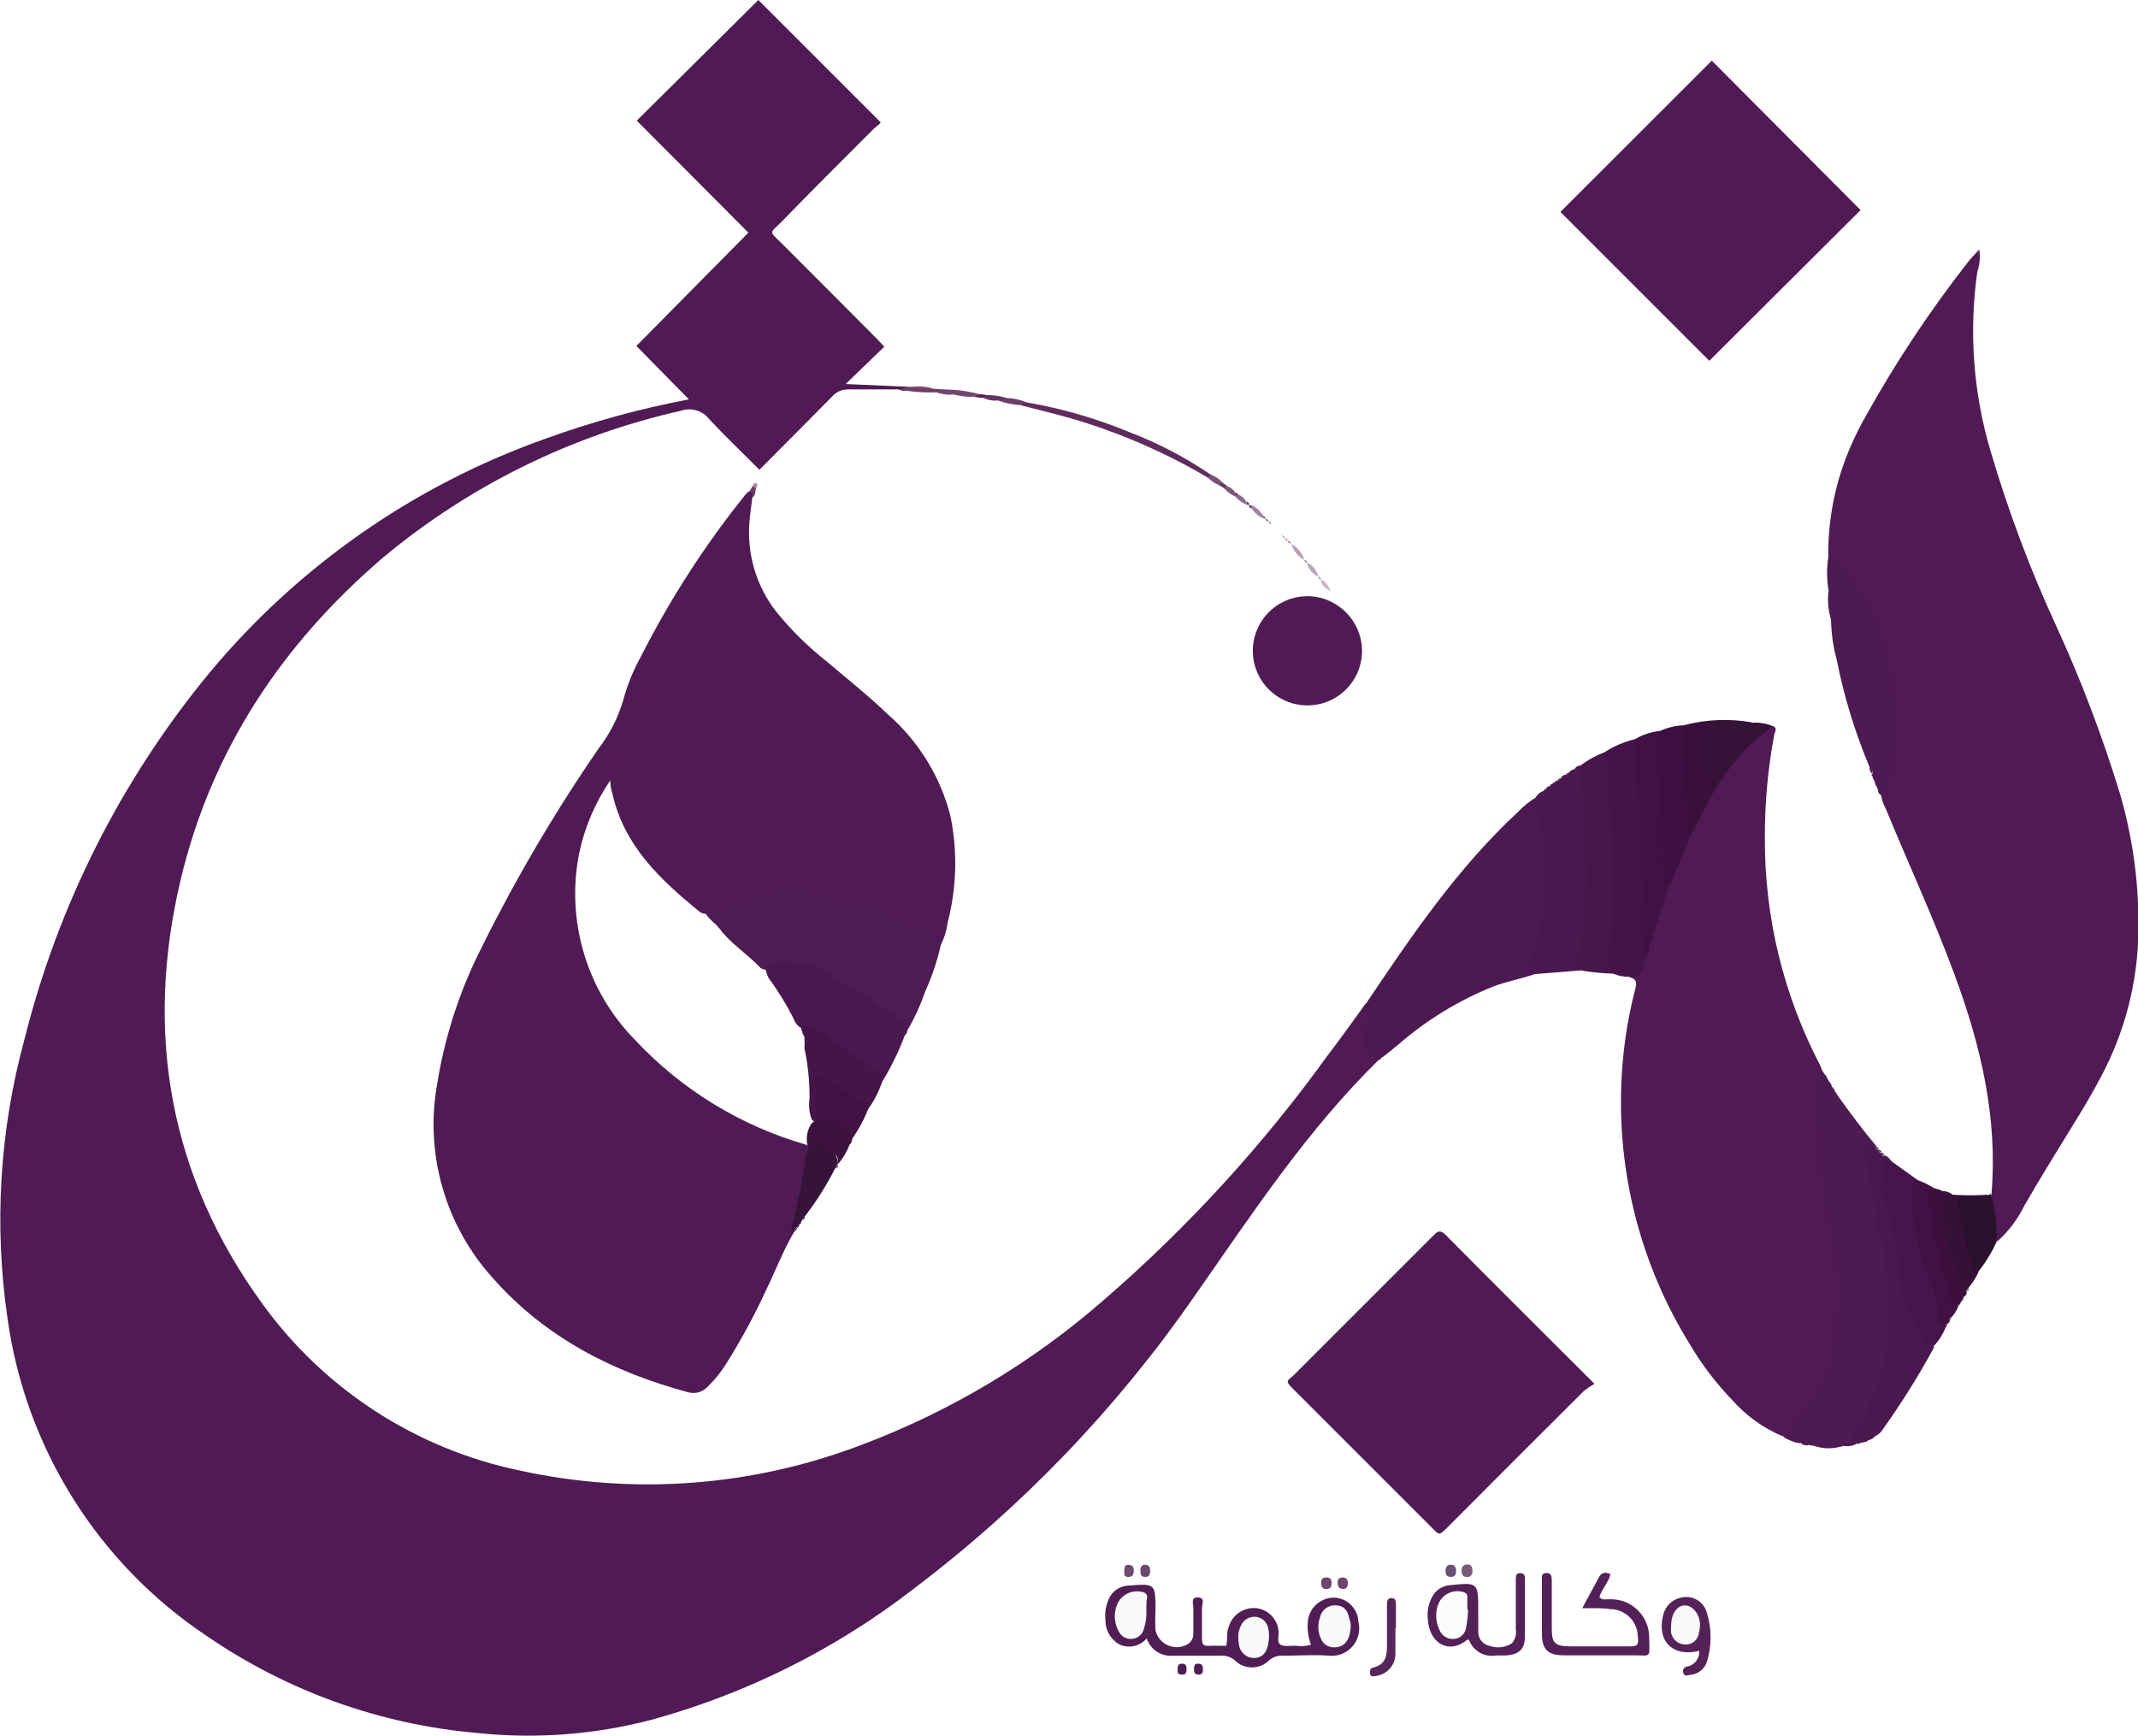
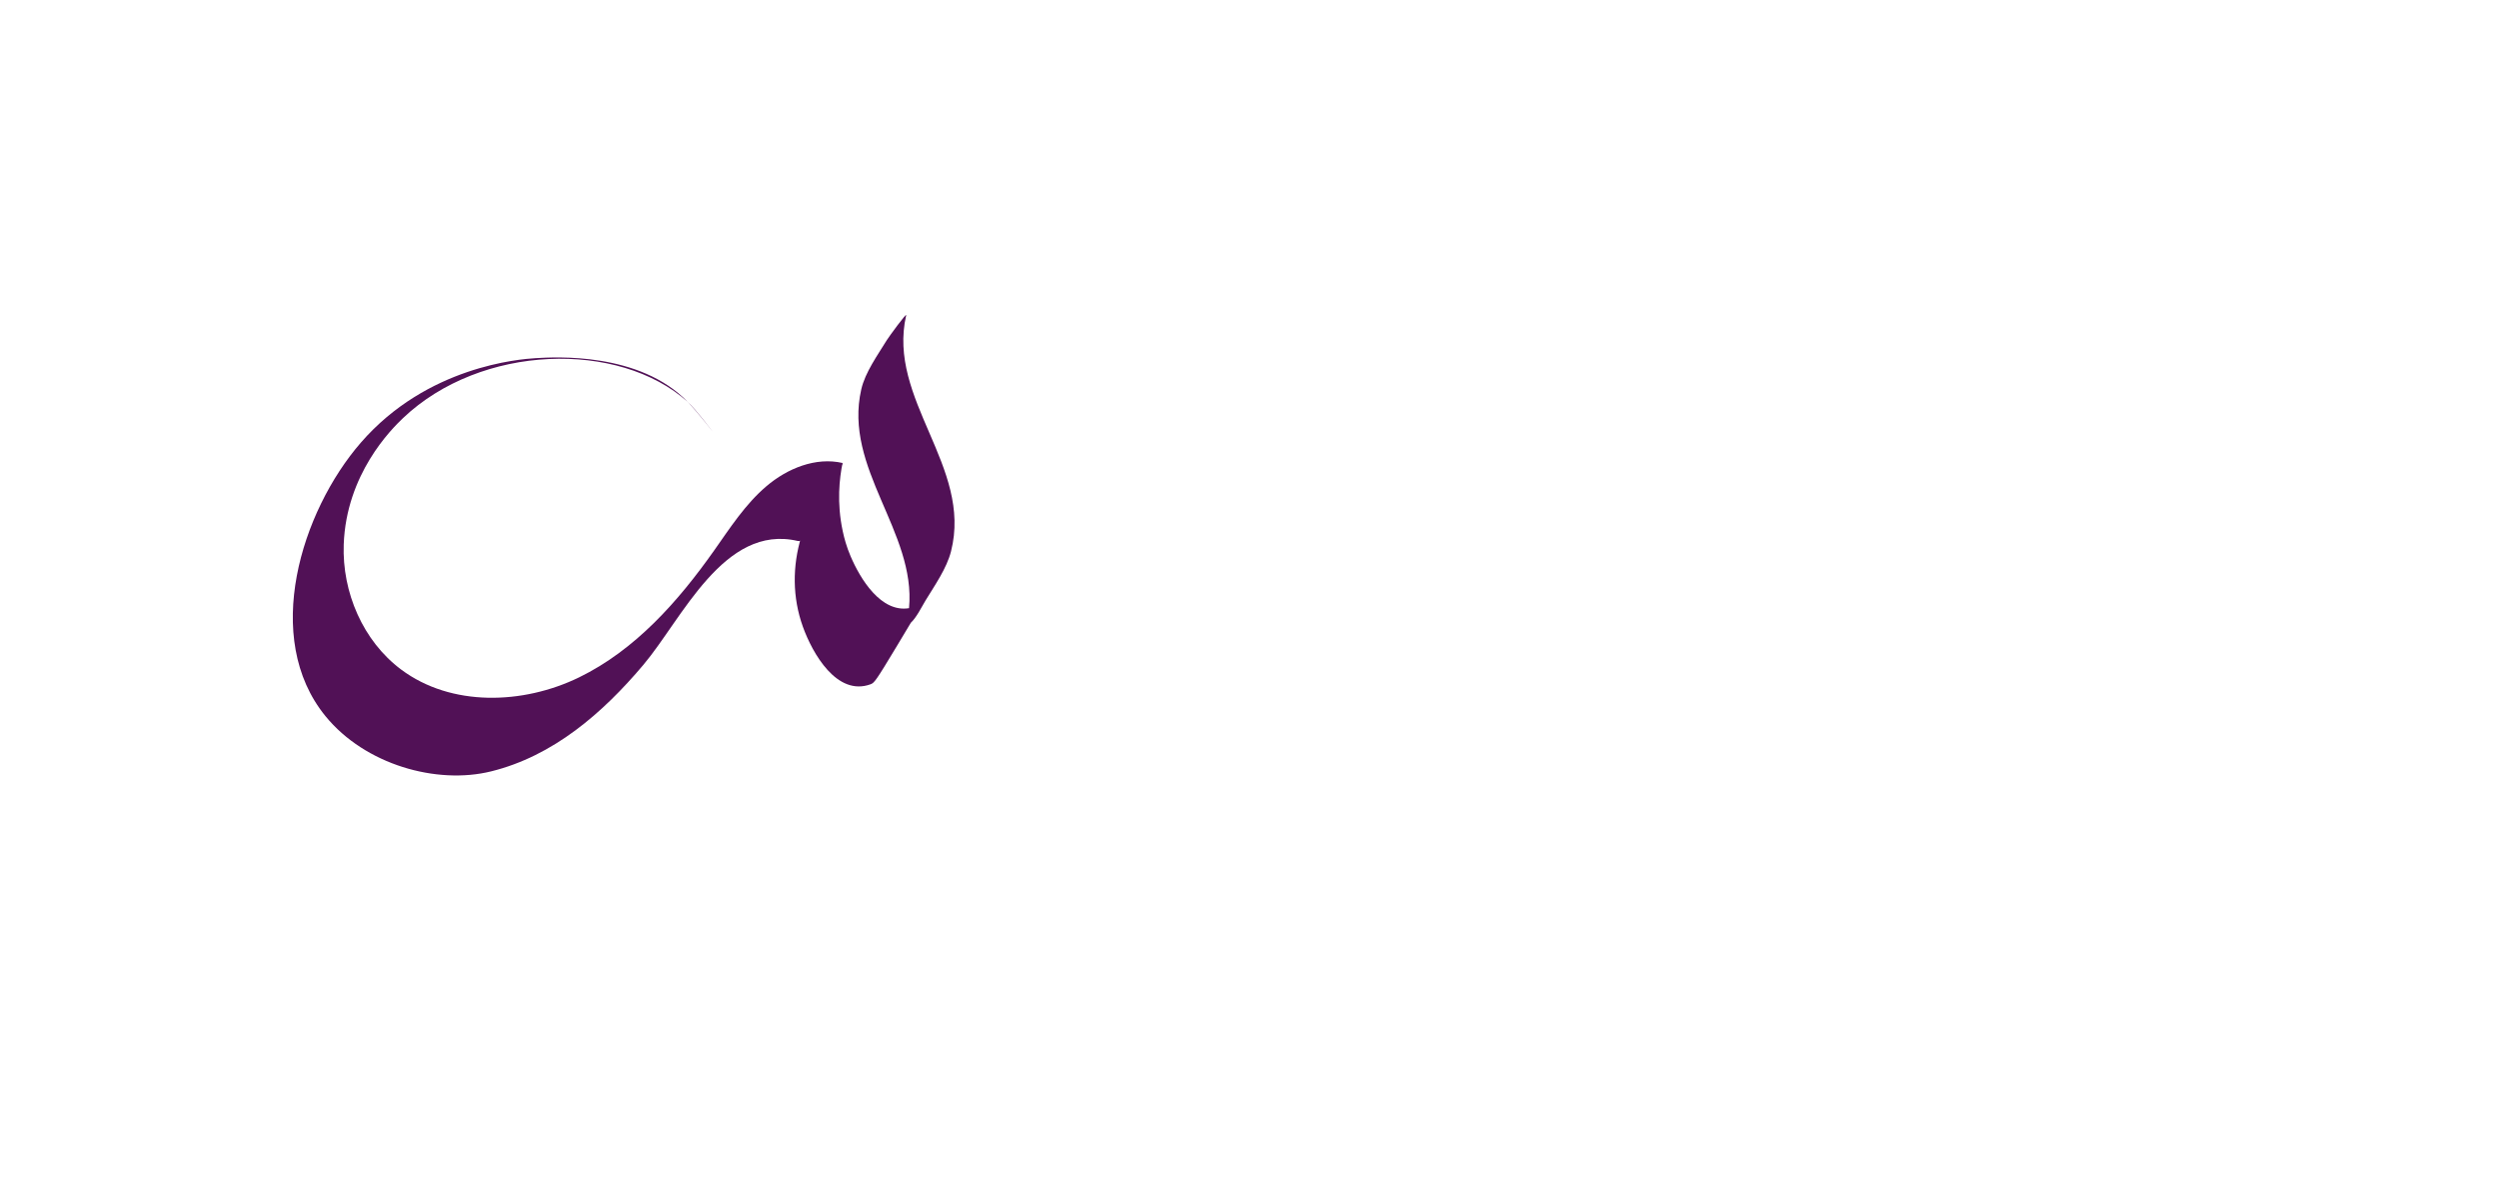
- <svg xmlns="http://www.w3.org/2000/svg" viewBox="0 0 162.84 132.17">
-   <defs>
-     <style>.cls-1{fill:#501b54;}.cls-2{fill:#4c1a51;}.cls-3{fill:#4d1a51;}.cls-4{fill:#4e1b53;}.cls-5{fill:#4d1a52;}.cls-6{fill:#49184e;}.cls-7{fill:#4a184e;}.cls-8{fill:#441448;}.cls-9{fill:#47164b;}.cls-10{fill:#511d55;}.cls-11{fill:#46154b;}.cls-12{fill:#411144;}.cls-13{fill:#3e0f41;}.cls-14{fill:#451448;}.cls-15{fill:#532057;}.cls-16{fill:#39103c;}.cls-17{fill:#2c112e;}.cls-18{fill:#351237;}.cls-19{fill:#401143;}.cls-20{fill:#361339;}.cls-21{fill:#351138;}.cls-22{fill:#552258;}.cls-23{fill:#3c0f3f;}.cls-24{fill:#5f2c5d;}.cls-25{fill:#3b123d;}.cls-26{fill:#562559;}.cls-27{fill:#6b4069;}.cls-28{fill:#74496f;}.cls-29{fill:#7b5a7c;}.cls-30{fill:#6c4f75;}.cls-31{fill:#6d456d;}.cls-32{fill:#6e496f;}.cls-33{fill:#6d486f;}.cls-34{fill:#6b3e68;}.cls-35{fill:#623563;}.cls-36{fill:#501c55;}.cls-37{fill:#b6a1b4;}.cls-38{fill:#795276;}.cls-39{fill:#b9a5b8;}.cls-40{fill:#9f829c;}.cls-41{fill:#c6b7c5;}.cls-42{fill:#8a6c8a;}.cls-43{fill:#7b597b;}.cls-44{fill:#84436a;}.cls-45{fill:#734a70;}.cls-46{fill:#693a66;}.cls-47{fill:#5b1c55;}.cls-48{fill:#643462;}.cls-49{fill:#b08ca1;}.cls-50{fill:#652b5d;}.cls-51{fill:#763d67;}.cls-52{fill:#74476e;}.cls-53{fill:#996b88;}.cls-54{fill:#9f7b94;}.cls-55{fill:#b097ab;}.cls-56{fill:#cabcc9;}.cls-57{fill:#c7b4c3;}.cls-58{fill:#b9a2b4;}.cls-59{fill:#b296aa;}.cls-60{fill:#ad8da3;}.cls-61{fill:#a1829b;}.cls-62{fill:#ac93a8;}.cls-63{fill:#f8f7f9;}.cls-64{fill:#f9f8fa;}.cls-65{fill:#fbfbfc;}.cls-66{fill:#f9f9fa;}</style>
-   </defs>
-   <g id="Layer_2" data-name="Layer 2">
-     <g id="Layer_1-2" data-name="Layer 1">
-       <path class="cls-1" d="M68.43,29.66c-1.26,0-2.52,0-3.78,0a1.59,1.59,0,0,0-1.28.55c-1.81,1.85-3.65,3.67-5.53,5.57-1.3-1.31-2.6-2.54-3.81-3.84a1.93,1.93,0,0,0-2.18-.65A53.87,53.87,0,0,0,29.22,42.43C21.53,49,16.13,57.07,13.76,67,11,78.65,12.88,89.54,20,99.33A32.29,32.29,0,0,0,39.56,112a45.58,45.58,0,0,0,26.19-2A60.31,60.31,0,0,0,84.09,99a108.61,108.61,0,0,0,17-18.57c1-1.31,1.95-2.63,2.93-4a1.26,1.26,0,0,1,.38,1.42,2.35,2.35,0,0,0,.69,2.8c-5.5,5.37-9.69,11.75-14.06,18a97.54,97.54,0,0,1-21.5,22.41A57.45,57.45,0,0,1,49.59,131a37,37,0,0,1-13.21,1,43,43,0,0,1-20.6-7.37A34.82,34.82,0,0,1,.58,100.47,52,52,0,0,1,1.87,79.14,70.84,70.84,0,0,1,16,51.19,58.86,58.86,0,0,1,41.53,33.42a70.19,70.19,0,0,1,10.94-3l-4-4.07L57,17.72,48.5,9.19,57.76,0l9.31,9.31c0,.12-.34.32-.58.56-2.35,2.35-4.71,4.7-7,7.06-.86.86-.95.64,0,1.56,2.46,2.45,4.9,4.91,7.35,7.37.14.14.28.3.51.55l-2.94,2.84,4.75.21C69,30,68.67,29.69,68.43,29.66Z" />
-       <path class="cls-1" d="M60.44,93.91c-.81,1.39-1.38,2.89-2.08,4.33a49.17,49.17,0,0,1-3.1,5.71,9.06,9.06,0,0,1-1.39,1.7,1.46,1.46,0,0,1-1.44.4c-5.76-1.55-10.89-4.17-14.89-8.7A17.44,17.44,0,0,1,33.3,82.54a35.33,35.33,0,0,1,3.4-10.41A123.24,123.24,0,0,1,45.6,57a11.14,11.14,0,0,0,1.87-3.68A14.51,14.51,0,0,1,48.82,50a70.45,70.45,0,0,1,8-12.38c.06-.07.15-.13.22-.2.41,0,.35.22.26.48-.07.59-.16,1.17-.21,1.77a9.79,9.79,0,0,0,2,6.88A24.24,24.24,0,0,0,63,50.41c1.55,1.32,3.14,2.57,4.62,4a15.28,15.28,0,0,1,4.77,7.74,17.92,17.92,0,0,1-.21,8.11,5.33,5.33,0,0,1-.51,1.69,2.46,2.46,0,0,0-1.7-1.1A7.47,7.47,0,0,1,67,69.48,3.08,3.08,0,0,0,65.46,69c-1.51-.24-3.07-.29-4.4-1.18A1.1,1.1,0,0,0,60,67.72c-1.62.71-3.41.92-5,1.71-.39.19-.83.07-1.23.17a.76.76,0,0,1-.49-.16c-3-2.45-5.74-5-6.64-9a3.18,3.18,0,0,1-.16-1A15.56,15.56,0,0,0,44.11,65a15.88,15.88,0,0,0,4.25,14.2,28.65,28.65,0,0,0,13.08,8,.44.44,0,0,1,.2.24.82.82,0,0,1,0,.31c0,.22-.07.43-.08.64C61.3,90.29,60.91,92.11,60.44,93.91Z" />
-       <path class="cls-1" d="M139.25,42.45A20.52,20.52,0,0,1,141,33.89a24,24,0,0,1,1.08-2.15A90.28,90.28,0,0,1,149.86,20c.25-.32.53-.62.89-1a3.61,3.61,0,0,1-.15,1.71,32.1,32.1,0,0,0,1,13.61,97.2,97.2,0,0,0,5,13.33,102.72,102.72,0,0,1,4.87,12.82,35.27,35.27,0,0,1,1.4,10.47,24.12,24.12,0,0,1-2.89,11.15c-.53,1-1.05,1.9-1.61,2.82-1.41,2.3-2.84,4.58-4.18,6.91a9,9,0,0,1-2.07,2.74,7.21,7.21,0,0,1-.44-3.62c.49-5.79-.81-11.29-2.8-16.67-1.58-4.29-3.51-8.43-5.24-12.65a3,3,0,0,1-.37-1.08,7.81,7.81,0,0,0,.75-3,22.43,22.43,0,0,0-.95-9A16.74,16.74,0,0,0,139.25,42.45Z" />
-       <path class="cls-1" d="M135.9,109.45a10.69,10.69,0,0,1-4-2.85,22.6,22.6,0,0,1-3.17-4.17,35,35,0,0,1-5.26-19.33,34.17,34.17,0,0,1,1.1-7.86c.16-.62-.12-.7-.51-.84a2,2,0,0,0,1-1.4c0-.08.06-.16.09-.25a2.81,2.81,0,0,0,.16-.49,2.49,2.49,0,0,1,.09-.37c0-.12.08-.24.11-.36s.07-.25.12-.38.11-.34.15-.52c.24-1,.69-1.92,1-2.91l.1-.27.18-.41c.43-1.15.95-2.26,1.43-3.38a25.86,25.86,0,0,1,1.81-3.41,1.77,1.77,0,0,1,.16-.22c0-.08.09-.15.14-.23l.13-.23.2-.36a16.54,16.54,0,0,1,2.58-3.08,2.75,2.75,0,0,1,1.5-.84c.42.16.16.46.12.69a41.94,41.94,0,0,0-.71,7.91,37,37,0,0,0,4.19,17.21c.09.19.16.38.24.58a18.14,18.14,0,0,0-.11,4.48A96.81,96.81,0,0,0,140,95.9a21.05,21.05,0,0,1-.17,7.08A11.35,11.35,0,0,1,135.9,109.45Z" />
-       <path class="cls-1" d="M130.38,4.62,141.71,16,130.19,27.48,118.85,16.14Z" />
-       <path class="cls-1" d="M121.44,105.4a7.77,7.77,0,0,0-.8.54q-5.13,5.11-10.25,10.25c-.07.07-.14.15-.22.22-.54.52-.55.53-1.06,0q-5.31-5.31-10.62-10.62c-.61-.6-.48-.6,0-1,.8-.79,1.58-1.59,2.38-2.38l8.24-8.24c.31-.31.52-.59,1-.11C113.77,97.77,117.5,101.46,121.44,105.4Z" />
-       <path class="cls-2" d="M105,80.72c-1.16-.54-1.54-1.31-1-2.39.32-.67-.05-1.22,0-1.83,3.49-5.19,7-10.38,11.63-14.67A7,7,0,0,1,117,60.72a1.88,1.88,0,0,1,.5,1.23,29.85,29.85,0,0,1,.17,8.65,17,17,0,0,1-.79,2.48,1.66,1.66,0,0,0,0,1.12c-1,.35-2.08.54-3.1.92a25.44,25.44,0,0,0-7.3,4.46c-.37.31-.76.61-1.14.92a.32.32,0,0,0-.24.22Z" />
-       <path class="cls-3" d="M135.9,109.45a.94.94,0,0,1,.4-.7,15.77,15.77,0,0,0,2.28-3,9.38,9.38,0,0,0,1.1-3.35,29.77,29.77,0,0,0,.19-5.74,10.86,10.86,0,0,0-.36-2.26c-.25-1.12-.36-2.26-.63-3.38a9.81,9.81,0,0,1-.22-2c-.06-2.19-.38-4.38-.25-6.58,0-.37,0-.71.47-.81h0c0,.13.09.19.16.27h0c.13.1.09.3.22.4h0c.12.12.07.33.24.41h0c.09.13,0,.36.26.41l0,0c0,.14.09.2.17.27.95,1.34,1.93,2.66,3,3.93-.31.3-.47-.1-.65-.14.14,2,.65,4,.89,6,.18,1.47.71,3,.9,4.47a17.39,17.39,0,0,1-2,10.84,3.81,3.81,0,0,0-.6,1.44,1.42,1.42,0,0,1-1,.2,6.92,6.92,0,0,1-2.27,0l-.36-.05c-.19-.15-.46,0-.65-.17H137l-.09,0c-.13-.11-.31-.07-.45-.17h-.1l-.08-.06c-.09-.06-.18-.15-.3-.14h-.07Z" />
-       <path class="cls-4" d="M53.74,69.57c0-.14.07-.34.22-.3a1.52,1.52,0,0,0,1.44-.4,1.29,1.29,0,0,1,1.17-.32.52.52,0,0,0,.5,0c.85-.59,1.92-.58,2.8-1.08a1.16,1.16,0,0,1,1.45.17,3,3,0,0,0,1.71.68,16.51,16.51,0,0,0,3,.46,1.58,1.58,0,0,1,1.06.39,6.65,6.65,0,0,0,3.16,1.48c.2,0,.39.15.59.18a.92.92,0,0,1,.82,1.13,17.85,17.85,0,0,1-1.19,3.55,16.79,16.79,0,0,1-1.33,2.93,59.79,59.79,0,0,0-6.5-4.17,5.36,5.36,0,0,0-4.15-.45.63.63,0,0,1-.67-.2c-.95-1-2.18-1.76-3-2.87l-.24-.28-.17-.15-.16-.15a.6.6,0,0,1-.08-.08,1.85,1.85,0,0,1-.14-.14l-.07-.08a.61.61,0,0,1-.12-.16Z" />
-       <path class="cls-1" d="M103.74,49.58a4.16,4.16,0,1,1-4.1-4.17A4.19,4.19,0,0,1,103.74,49.58Z" />
-       <path class="cls-5" d="M139.25,42.45c.64.06.91.61,1.29,1a11.22,11.22,0,0,1,1.69,2.46,8.91,8.91,0,0,1,1.14,2.76c.18,1.17.72,2.23.8,3.44.05.76.11,1.52.13,2.28a21.1,21.1,0,0,1-.41,5.49c-.1.4-.27.62-.66.67h0c-.09-.13-.06-.32-.18-.44l-.06,0,0-.07c-.06-.17,0-.38-.21-.51h0c-.09-.13-.06-.32-.18-.44s-.07-.07,0-.13,0-.36-.19-.5a41.81,41.81,0,0,1-2.51-8.18,12.47,12.47,0,0,1-.44-3.1c-.23-.71.07-1.46-.18-2.17A7.89,7.89,0,0,1,139.25,42.45Z" />
-       <path class="cls-6" d="M116.82,74.2c-.73-.2-.7-.21-.48-.75a8.37,8.37,0,0,0,1.07-4.06,8.19,8.19,0,0,1,.21-1.65,28,28,0,0,0-.28-4.58c-.08-.82-.24-1.63-.36-2.44h0c.2-.16.49-.21.59-.48v0c.14,0,.2-.08.25-.2v0a.63.63,0,0,0,.24-.19h0a1.56,1.56,0,0,1,.2-.16c0-.06.05-.09.12-.07a.37.37,0,0,0,.3-.21h0c.1,0,.16-.12.24-.17l0,0c.1-.13.31-.08.38-.25v0c.1,0,.16-.12.24-.18h0c.1-.13.3-.08.39-.24a.5.5,0,0,1,.4-.26c.61,1,.36,2.09.5,3.14s.1,2,.27,3a25.72,25.72,0,0,1-.34,7.17,13.41,13.41,0,0,0-.19,2.28Z" />
-       <path class="cls-7" d="M58.31,73.79a.58.58,0,0,1,.6-.46,7.51,7.51,0,0,1,3.57.48c.62.31,1.11.82,1.76,1.1,1.57.66,2.8,1.88,4.3,2.67a1,1,0,0,1,.58.82h0c-.18.1-.13.32-.21.47a20.71,20.71,0,0,1-1.71,3.51c-1.51-1.56-3.51-2.45-5.19-3.78-.25-.2-.6-.15-.89-.25a1.24,1.24,0,0,1-.67-.75,21.16,21.16,0,0,0-1.9-3.09,2.72,2.72,0,0,1-.19-.47A1,1,0,0,1,58.31,73.79Z" />
-       <path class="cls-8" d="M125.39,72.91a5.41,5.41,0,0,0-.19.69.89.89,0,0,1-1.09.8,2.92,2.92,0,0,1-1.24-.24c-.72-.19-.76-.75-.67-1.33a50.11,50.11,0,0,0,0-12.42,9.55,9.55,0,0,1,0-3.11,7.43,7.43,0,0,1,2.33-1,1.09,1.09,0,0,1,.31.86c.26,3.62.51,7.24.57,10.87C125.45,69.64,125.33,71.28,125.39,72.91Z" />
-       <path class="cls-6" d="M141.42,109.92a.41.41,0,0,1-.22-.53,5.79,5.79,0,0,1,.37-.75,17,17,0,0,0,2.29-10.14c-.06-1.18-.4-2.33-.43-3.52,0,0,0-.06,0-.1,0-.77-1.05-1.19-.66-2.19.27-.69-.13-1.49-.27-2.24s-.34-1.56-.46-2.35A7.21,7.21,0,0,1,142,87c.42,0,.53.43.88.38h0c0,.15.08.22.22.24l0,0a.23.23,0,0,0,.23.23l0,0a.21.21,0,0,0,.23.22l-.05,0,.05,0c0,.1.09.2.13.29-.16,3.5,1.2,6.77,1.52,10.21a8.07,8.07,0,0,0,1.42,3,7.84,7.84,0,0,1,.68,1.05,60.87,60.87,0,0,1-3.9,6.24,1.23,1.23,0,0,1-.52.49,1.37,1.37,0,0,0-.23.19h0c-.11.12-.3.08-.41.2h0c-.17.18-.45,0-.62.2l-.07.06Z" />
-       <path class="cls-9" d="M122.21,57.3a6.29,6.29,0,0,1,.25,1.84,39.47,39.47,0,0,0,.39,4.86,3,3,0,0,1,0,.42c0,1.55.06,3.11,0,4.66a16.26,16.26,0,0,1-.36,3.67,1.18,1.18,0,0,0,.38,1.41,17.88,17.88,0,0,1-2.31-.22.88.88,0,0,1-.37-1.09c.38-1.45.37-2.95.61-4.4a16.94,16.94,0,0,0-.22-5.13,1.62,1.62,0,0,1,0-.31c.11-1.57-.31-3.11-.24-4.67A7,7,0,0,1,122.21,57.3Z" />
-       <path class="cls-10" d="M87.34,124.79a1.77,1.77,0,0,1-2,.5,2.06,2.06,0,0,1-1.14-1.88,3,3,0,0,1,.26-1.64,1.69,1.69,0,0,1,1.47-1c2.08-.16,2.08-.17,2.08,1.94a12,12,0,0,0,0,1.47,1.65,1.65,0,0,0,2.53,1,.94.94,0,0,0,.35-.83c0-.63,0-1.26,0-1.89,0-.3-.22-.82.36-.79s.29.54.3.83c0,.77,0,1.54,0,2.31,0,.42.1.57.51.55s.9,0,1.33,0c.14-.53,0-1,.19-1.43a2,2,0,0,1,2-1.45,1.92,1.92,0,0,1,1.8,1.75c.05.34-.14.78.1,1s.8.11,1.21.12a2.87,2.87,0,0,0,1.16-.07,4,4,0,0,1-.21-2,2,2,0,0,1,2-1.59,1.91,1.91,0,0,1,1.82,1.82,2.09,2.09,0,0,1-2.22,2.6c-1.15-.09-2.31,0-3.47,0a1.46,1.46,0,0,0-1.13.37,1.84,1.84,0,0,1-2.57,0,1.5,1.5,0,0,0-1.14-.37c-1.19,0-2.38,0-3.57,0A1.93,1.93,0,0,1,87.34,124.79Z" />
-       <path class="cls-11" d="M147.27,102.54c-.76-.29-1-1-1.34-1.64-.23-.38-.4-.8-.62-1.2a3.16,3.16,0,0,1-.5-1.87,7.38,7.38,0,0,0-.41-2.34,29.68,29.68,0,0,0-1-4.67.91.91,0,0,1-.08-.7,5.38,5.38,0,0,0,.16-1.87c.27-.13.42.1.6.21l2,1.44a8.57,8.57,0,0,0,.22,4.15,28.24,28.24,0,0,0,1.19,4.13,17.55,17.55,0,0,1,.69,2.95A4.53,4.53,0,0,1,147.27,102.54Z" />
-       <path class="cls-12" d="M125.39,72.91c-.08-.06-.24-.12-.24-.18,0-1.34-.44-2.67,0-4a1.63,1.63,0,0,0,0-.82c-.37-1.51,0-3.06-.23-4.55s0-3-.34-4.46a13.22,13.22,0,0,1-.06-2.6,4.91,4.91,0,0,1,1.9-.63c.19,1.8.15,3.62.31,5.42.2,2.19.2,4.39.32,6.58l-1,3.15c-.13.11-.08.31-.21.42v.42c-.08.07-.13.15-.21.21v.42c-.13.11-.08.31-.21.42Z" />
-       <path class="cls-13" d="M127.07,67.66a1.24,1.24,0,0,1-.42-1c0-.38,0-.77,0-1.15.08-1.84-.23-3.66-.27-5.5,0-1.06-.13-2.14-.16-3.21a2.27,2.27,0,0,1,.21-1.12,4.67,4.67,0,0,1,1.88-.44,2.58,2.58,0,0,1,.24,1.72c0,2.24.33,4.48.19,6.73l-1.47,3.57c-.08.06-.13.15-.2.21S127.07,67.59,127.07,67.66Z" />
-       <path class="cls-14" d="M61.05,78.18a2,2,0,0,1,1.59.53c1.11.87,2.34,1.58,3.49,2.4.45.32,1.11.51,1.07,1.26a7.86,7.86,0,0,1-1.06,2.08c-1.33-.43-2.34-1.45-3.66-2-.16,1,.08,1.86-.16,2.73a.47.47,0,0,1-.23.23.31.31,0,0,1-.28-.18,3.26,3.26,0,0,1-.15-1.55,17.69,17.69,0,0,0-.39-3.84,4.53,4.53,0,0,0,0-.74c0-.09,0-.17-.07-.26s-.1-.24-.14-.37A.43.43,0,0,1,61.05,78.18Z" />
-       <path class="cls-15" d="M120.51,122.49l1.3-2.4c.19-.34.48-.35.85-.2-.13.65-.67,1.12-.84,1.76.24.27.54.14.79.16a2.91,2.91,0,0,1,3,3c.05,1.57.1,1.26-1.16,1.27-1.78,0-3.56,0-5.35,0-1.16,0-1.63-.42-1.66-1.53,0-1.4,0-2.8,0-4.2,0-.23-.06-.52.32-.54s.43.25.43.55c0,1.19,0,2.38,0,3.57s.15,1.46,1.43,1.47H124c.77,0,.82-.07.74-.84a2.12,2.12,0,0,0-2.13-2C122,122.47,121.32,122.49,120.51,122.49Z" />
-       <path class="cls-15" d="M111.88,124.89c-.07,0-.11,0-.13,0-1.28,1.11-2.87.39-3-1.54a2.93,2.93,0,0,1,.33-1.72,1.65,1.65,0,0,1,1.33-.89c2.18-.22,2.18-.23,2.18,2,0,.52,0,1,0,1.56a1.06,1.06,0,0,0,.86,1.06,1.94,1.94,0,0,0,1.71-.2,1.32,1.32,0,0,0,.29-1.08c0-1,0-2.09,0-3.14,0-.21,0-.42,0-.63s0-.52.37-.49.32.31.32.54c0,1.43,0,2.87,0,4.3,0,1-.5,1.4-1.54,1.43-.21,0-.42,0-.63,0A1.86,1.86,0,0,1,111.88,124.89Z" />
-       <path class="cls-16" d="M128.75,63.67c-.45-.69-.13-1.48-.28-2.22-.33-1.58,0-3.22-.25-4.82a5.65,5.65,0,0,1,.1-1.41,12.12,12.12,0,0,1,5.12-.2c-.38.43-.89.33-1.37.34-1.53,0-1.51,0-1.54,1.61,0,1,.08,2.08.11,3.12Z" />
-       <path class="cls-12" d="M148.13,101.13a.53.53,0,0,1-.46-.6,7.9,7.9,0,0,0-.75-3,35.1,35.1,0,0,1-1.32-5.42,11.3,11.3,0,0,1,0-1.65.5.5,0,0,1,.47-.57,6,6,0,0,1,1.27.63,3.47,3.47,0,0,0,0,2.16,31.51,31.51,0,0,0,1.84,6.73,2.38,2.38,0,0,1-.62,1c-.17.08-.13.29-.25.41h0c-.08.07-.19.13-.17.26Z" />
-       <path class="cls-17" d="M151.64,90.94a12,12,0,0,1,.44,3.62,10.13,10.13,0,0,1-1.25,2.1c-.44.48-.7.13-.84-.25a17.06,17.06,0,0,1-1.06-4.58c0-.51.17-.76.73-.75a7,7,0,0,0,1.77-.06Z" />
-       <path class="cls-18" d="M130.64,60.09a1.86,1.86,0,0,1-.41-1.15c0-1.08,0-2.16,0-3.24,0-.51.25-.65.71-.65.84,0,1.67,0,2.51,0a3.37,3.37,0,0,1,1.6.27,14.42,14.42,0,0,0-4,4.18,2,2,0,0,0-.2.21c0,.07,0,.14,0,.21a1.89,1.89,0,0,1-.2.2Z" />
-       <path class="cls-19" d="M62.16,85.1v-3a3.14,3.14,0,0,1,1.54.64,7.91,7.91,0,0,0,1.77,1.06,1.12,1.12,0,0,1,.67.63,10.89,10.89,0,0,1-1.25,2.33A10.1,10.1,0,0,1,62.16,85.1Z" />
-       <path class="cls-20" d="M61.52,87.82l0-.22c.07-.19.07-.42.3-.52.79-.33,2.06.69,2,1.57v0a.59.59,0,0,0-.18.28,23.24,23.24,0,0,1-2.34,3.72.72.72,0,0,0-.18.24l-.1.18a.28.28,0,0,1-.14.18v0l-.18.23h0a.35.35,0,0,0-.2.28.09.09,0,0,1-.07.12c-.27-.28-.12-.57,0-.88.36-1.58.72-3.17.94-4.78C61.45,88.13,61.4,87.94,61.52,87.82Z" />
-       <path class="cls-21" d="M151.43,91c-.54.34-1.15.13-1.73.17s-.58.23-.53.67a43.66,43.66,0,0,0,1,4.53c.08.39.33.4.63.27a5.17,5.17,0,0,1-.88,1.46c0,.09-.16.14-.16.25h0c-.41,0-.59-.26-.68-.54A18.61,18.61,0,0,1,147.59,92c0-1,.14-1.13,1.14-1A22.12,22.12,0,0,0,151.43,91Z" />
-       <path class="cls-22" d="M129.42,125.74c-2,.5-3.23-.73-2.76-2.66a1.78,1.78,0,0,1,1.6-1.43,1.62,1.62,0,0,1,1.75,1.21,6.34,6.34,0,0,1,0,3.71,1.47,1.47,0,0,1-1.24,1c-.19,0-.43.17-.54-.1a.36.36,0,0,1,.31-.54A1.13,1.13,0,0,0,129.42,125.74Z" />
-       <path class="cls-23" d="M148.73,91c-.83.11-.83.11-.86.81a11.47,11.47,0,0,0,.77,3.84c.17.56.4,1.1.54,1.68a1.9,1.9,0,0,0,.62,1.07.44.44,0,0,1-.24.39c-.13.09-.09.29-.23.39v0c0,.08-.15.14-.16.25h0c-.26.09-.46,0-.54-.26-.5-1.84-1-3.66-1.49-5.5-.2-.8-.1-1.65-.3-2.46a.5.5,0,0,1,.47-.67.12.12,0,0,1,.16,0c.13.11.31.08.45.17A1.32,1.32,0,0,1,148.73,91Z" />
-       <path class="cls-24" d="M92,36.38a45.81,45.81,0,0,0-10.41-4.51c-1.27-.36-2.56-.67-3.83-1,0-.42.3-.22.5-.21a36.72,36.72,0,0,1,7.7,2.23,30,30,0,0,1,6.28,3.28C92.23,36.35,92.19,36.47,92,36.38Z" />
-       <path class="cls-25" d="M63.83,88.65c0-.36,0-.7-.45-.8a1.54,1.54,0,0,1-.69-.42c-.44-.4-.8-.24-1.12.17l0-.13a2.13,2.13,0,0,1,.22-1.87c.1-.15.27-.2.4-.29V85.1a23.78,23.78,0,0,1,2.64,1.4c.06,0,.06.18.09.28h0c-.13.1-.07.3-.21.4A4.71,4.71,0,0,1,63.83,88.65Z" />
-       <path class="cls-26" d="M106.28,124c0,.66,0,1.33,0,2a1.69,1.69,0,0,1-1.47,1.65c-.17,0-.35.12-.44-.11s0-.47.18-.52c1.07-.22,1.09-1,1.09-1.85v-2.93c0-.24,0-.52.34-.52s.34.28.34.51c0,.6,0,1.19,0,1.78Z" />
-       <path class="cls-27" d="M68.43,29.66c.2-.1.47,0,.65-.2h.43c.51.19,1.06,0,1.57.15l1,.06a.16.16,0,0,1-.06.26,1.26,1.26,0,0,1-.64-.05A12.81,12.81,0,0,1,68.43,29.66Z" />
-       <path class="cls-28" d="M72,29.84v-.17a9.79,9.79,0,0,1,2.58.35c-.09.21-.33.09-.46.21a6.26,6.26,0,0,1-1.49-.18C72.49,29.86,72.19,30.05,72,29.84Z" />
-       <path class="cls-29" d="M111.77,119.16c.33,0,.38.25.38.52s-.15.46-.45.44-.38-.24-.38-.51S111.47,119.15,111.77,119.16Z" />
-       <path class="cls-30" d="M110.49,119.18c.32,0,.4.18.41.46s-.08.47-.39.47-.42-.18-.41-.46S110.19,119.19,110.49,119.18Z" />
-       <path class="cls-31" d="M101.42,120.56c0,.28-.07.47-.4.47s-.39-.2-.39-.48.09-.39.35-.4S101.44,120.24,101.42,120.56Z" />
-       <path class="cls-31" d="M102.66,120.59c0,.36-.18.46-.46.43s-.32-.29-.32-.53.17-.35.41-.34S102.69,120.35,102.66,120.59Z" />
-       <path class="cls-32" d="M87.19,119.18c.36,0,.41.21.41.48s-.09.47-.4.45-.33-.2-.34-.43S86.89,119.2,87.19,119.18Z" />
-       <path class="cls-33" d="M85.88,119.19c.31,0,.45.09.47.34s0,.57-.37.58-.35-.16-.35-.39S85.61,119.23,85.88,119.19Z" />
-       <path class="cls-34" d="M78.22,30.65c-.18,0-.38,0-.5.21A6.35,6.35,0,0,1,76,30.5c.16-.24.46,0,.65-.19A4.76,4.76,0,0,1,78.22,30.65Z" />
-       <path class="cls-35" d="M76.64,30.31c-.17.21-.43.14-.65.19a1.92,1.92,0,0,1-1.08-.19c0-.14.17-.16.27-.22A4.78,4.78,0,0,1,76.64,30.31Z" />
-       <path class="cls-10" d="M91.28,126.72c.3,0,.33.18.34.4s0,.41-.3.43-.4-.17-.38-.45S91,126.7,91.28,126.72Z" />
-       <path class="cls-36" d="M90.37,127c0,.37,0,.55-.31.55s-.38-.08-.37-.35,0-.49.37-.48A.29.29,0,0,1,90.37,127Z" />
-       <path class="cls-1" d="M138.14,110.12h2.27A3.46,3.46,0,0,1,138.14,110.12Z" />
-       <path class="cls-37" d="M98.29,41.4a2,2,0,0,1,1.06,1.26h0a2.06,2.06,0,0,1-1-1.26Z" />
-       <path class="cls-1" d="M139.27,45c.42.7.12,1.45.18,2.17A5.3,5.3,0,0,1,139.27,45Z" />
-       <path class="cls-38" d="M92,36.38l.24-.22a2,2,0,0,1,.87.6c0,.13-.14.15-.23.2A2.26,2.26,0,0,1,92,36.38Z" />
-       <path class="cls-39" d="M99.56,42.87a1.41,1.41,0,0,1,.84,1.05h0a1.48,1.48,0,0,1-.84-1Z" />
-       <path class="cls-40" d="M95.34,38.49a1.85,1.85,0,0,1,.86.8.11.11,0,0,1,0,.12s0,.06,0,.06a1.89,1.89,0,0,1-.85-.73A.2.2,0,0,1,95.34,38.49Z" />
-       <path class="cls-41" d="M100.61,44.13a1.35,1.35,0,0,1,.73.91c-.35-.21-.7-.41-.74-.9Z" />
-       <path class="cls-42" d="M94.94,38.44a2.46,2.46,0,0,1-.85-.61l0-.09a.56.56,0,0,0,.17-.09,1.14,1.14,0,0,1,.65.55.19.19,0,0,1,0,.16S95,38.44,94.94,38.44Z" />
-       <path class="cls-43" d="M94.09,37.83a2.91,2.91,0,0,1-.85-.62.31.31,0,0,1,.21-.19,1.38,1.38,0,0,1,.65.49.25.25,0,0,1,0,.24Z" />
-       <path class="cls-44" d="M71.08,29.61c-.52,0-1.07.18-1.57-.15A3.49,3.49,0,0,1,71.08,29.61Z" />
-       <path class="cls-45" d="M72,29.84c.22,0,.47,0,.63.21a3,3,0,0,1-1.33-.17Z" />
-       <path class="cls-46" d="M57.35,37.88c-.05-.18-.05-.39-.26-.48l.25-.39c.21-.08.28,0,.23.21S57.55,37.7,57.35,37.88Z" />
-       <path class="cls-47" d="M75.18,30.09l-.27.22-.76-.08.46-.21Z" />
-       <path class="cls-3" d="M144.06,88.46l-.6-.21.06-.27A1,1,0,0,1,144.06,88.46Z" />
-       <path class="cls-2" d="M117.57,60.24c0,.36-.27.48-.59.48A1,1,0,0,1,117.57,60.24Z" />
-       <path class="cls-48" d="M93.45,37l-.21.19-.4-.25.23-.2Z" />
-       <path class="cls-3" d="M141.57,109.88c.15-.24.39-.2.62-.2A.68.68,0,0,1,141.57,109.88Z" />
-       <path class="cls-1" d="M137.13,109.9c.23,0,.48-.06.65.17A.7.7,0,0,1,137.13,109.9Z" />
-       <path class="cls-49" d="M57.57,37.22,57.34,37c0-.14.17-.26.28-.19S57.68,37.09,57.57,37.22Z" />
-       <path class="cls-3" d="M142.2,109.67a.42.42,0,0,1,.41-.2A.38.38,0,0,1,142.2,109.67Z" />
-       <path class="cls-1" d="M136.49,109.69a.45.45,0,0,1,.45.17A.44.44,0,0,1,136.49,109.69Z" />
-       <path class="cls-1" d="M139.5,82.77a.37.37,0,0,1-.24-.41A.44.44,0,0,1,139.5,82.77Z" />
-       <path class="cls-1" d="M139.75,83.17c-.24,0-.27-.22-.26-.41A.48.48,0,0,1,139.75,83.17Z" />
-       <path class="cls-19" d="M64.68,87.18a.39.39,0,0,1,.21-.4A.43.43,0,0,1,64.68,87.18Z" />
-       <path class="cls-1" d="M142.8,59.48c.23.11.23.31.21.51A.59.59,0,0,1,142.8,59.48Z" />
-       <path class="cls-1" d="M143.05,60.1a.4.4,0,0,1,.18.44A.4.4,0,0,1,143.05,60.1Z" />
-       <path class="cls-12" d="M147.91,90.75a.42.42,0,0,1-.45-.17A.46.46,0,0,1,147.91,90.75Z" />
-       <path class="cls-1" d="M142.63,59.05a.4.4,0,0,1,.18.44A.44.44,0,0,1,142.63,59.05Z" />
-       <path class="cls-2" d="M119.28,59c0,.19-.2.24-.38.25A.43.43,0,0,1,119.28,59Z" />
-       <path class="cls-1" d="M142.4,58.42a.45.45,0,0,1,.19.5A.52.52,0,0,1,142.4,58.42Z" />
-       <path class="cls-4" d="M68.91,78.86c0-.2,0-.38.21-.47A.54.54,0,0,1,68.91,78.86Z" />
-       <path class="cls-2" d="M119.92,58.6a.38.38,0,0,1-.39.24A.45.45,0,0,1,119.92,58.6Z" />
-       <path class="cls-11" d="M148.29,100.86c0-.19.05-.35.25-.41A.46.46,0,0,1,148.29,100.86Z" />
-       <path class="cls-1" d="M139.26,82.36A.41.41,0,0,1,139,82,.44.44,0,0,1,139.26,82.36Z" />
-       <path class="cls-12" d="M149.33,99.15a.4.4,0,0,1,.23-.39A.43.43,0,0,1,149.33,99.15Z" />
-       <path class="cls-2" d="M117.81,60.06a.25.25,0,0,1-.25.2A.27.27,0,0,1,117.81,60.06Z" />
-       <path class="cls-25" d="M63.65,89a.33.33,0,0,1,.18-.28A.28.28,0,0,1,63.65,89Z" />
-       <path class="cls-1" d="M61.13,92.91a.27.27,0,0,1,.18-.24A.24.24,0,0,1,61.13,92.91Z" />
-       <path class="cls-1" d="M60.89,93.27l.14-.18C61,93.19,61,93.24,60.89,93.27Z" />
-       <path class="cls-1" d="M60.7,93.52a.25.25,0,0,1,.18-.23A.22.22,0,0,1,60.7,93.52Z" />
-       <path class="cls-50" d="M94.13,37.75l0-.24.19.14C94.26,37.71,94.22,37.78,94.13,37.75Z" />
-       <path class="cls-51" d="M94.94,38.44V38.2c.12,0,.22.1.2.26h0Z" />
-       <path class="cls-23" d="M149.79,98.37l.16-.25A.22.22,0,0,1,149.79,98.37Z" />
-       <path class="cls-52" d="M95.34,38.49v.24c-.12,0-.24-.1-.21-.27h0Z" />
-       <path class="cls-12" d="M149.16,99.42l.16-.25A.22.22,0,0,1,149.16,99.42Z" />
-       <path class="cls-53" d="M96.2,39.47v-.18a.2.2,0,0,1,.19.22h0Z" />
-       <path class="cls-54" d="M96.39,39.51q.21,0,.21.21h0c-.14,0-.22-.06-.21-.21Z" />
-       <path class="cls-11" d="M148.13,101.12a.26.26,0,0,1,.17-.26A.24.24,0,0,1,148.13,101.12Z" />
-       <path class="cls-3" d="M142.62,109.46l.23-.19A.23.23,0,0,1,142.62,109.46Z" />
-       <path class="cls-1" d="M136,109.5a.35.35,0,0,1,.3.14A.26.26,0,0,1,136,109.5Z" />
-       <path class="cls-55" d="M96.82,39.92a.19.19,0,0,1-.2-.21h0a.21.21,0,0,1,.21.21Z" />
-       <path class="cls-56" d="M96.81,39.93l.1.09s0,0-.06,0l0-.08Z" />
-       <path class="cls-57" d="M97.67,40.77l-.1-.09h.06a.32.32,0,0,1,0,.09Z" />
-       <path class="cls-58" d="M97.66,40.78a.23.23,0,0,1,.21.21h0a.23.23,0,0,1-.21-.21Z" />
-       <path class="cls-1" d="M105,80.72a.29.29,0,0,1,.24-.22A.28.28,0,0,1,105,80.72Z" />
-       <path class="cls-59" d="M97.87,41a.21.21,0,0,1,.21.21h0a.21.21,0,0,1-.21-.21Z" />
-       <path class="cls-2" d="M118.66,59.44a.34.34,0,0,1-.3.21A.34.34,0,0,1,118.66,59.44Z" />
-       <path class="cls-1" d="M139,82a.29.29,0,0,1-.16-.27A.25.25,0,0,1,139,82Z" />
-       <path class="cls-60" d="M98.29,41.4a.19.19,0,0,1-.2-.21h0a.19.19,0,0,1,.21.2Z" />
-       <path class="cls-61" d="M99.35,42.66a.2.2,0,0,1,.21.21h0a.21.21,0,0,1-.21-.22Z" />
-       <path class="cls-62" d="M100.4,43.92a.22.22,0,0,1,.21.21h0a.23.23,0,0,1-.21-.22Z" />
-       <path class="cls-2" d="M119.51,58.85l-.24.18A.22.22,0,0,1,119.51,58.85Z" />
-       <path class="cls-1" d="M139.9,83.41a.25.25,0,0,1-.17-.27A.28.28,0,0,1,139.9,83.41Z" />
-       <path class="cls-2" d="M118.88,59.28l-.24.17A.23.23,0,0,1,118.88,59.28Z" />
-       <path class="cls-2" d="M118.24,59.72l-.2.16C118.07,59.78,118.12,59.71,118.24,59.72Z" />
-       <path class="cls-3" d="M143.1,87.58a.23.23,0,0,1-.22-.24A.29.29,0,0,1,143.1,87.58Z" />
-       <path class="cls-3" d="M143.31,87.79a.24.24,0,0,1-.23-.23A.28.28,0,0,1,143.31,87.79Z" />
-       <path class="cls-2" d="M118,59.89a.33.33,0,0,1-.24.19A.23.23,0,0,1,118,59.89Z" />
-       <path class="cls-3" d="M143.52,88a.22.22,0,0,1-.23-.22A.28.28,0,0,1,143.52,88Z" />
-       <path class="cls-1" d="M60.51,93.79a.29.29,0,0,1,.2-.28A.3.3,0,0,1,60.51,93.79Z" />
-       <path class="cls-25" d="M61.52,87.82a.44.44,0,0,1-.19.43A.43.43,0,0,1,61.52,87.82Z" />
-       <path class="cls-8" d="M125.81,71.23a.44.44,0,0,1,.21-.42A.42.42,0,0,1,125.81,71.23Z" />
-       <path class="cls-8" d="M125.39,72.7a.44.44,0,0,1,.21-.42A.42.42,0,0,1,125.39,72.7Z" />
-       <path class="cls-12" d="M127.08,67.45l.2-.21Z" />
-       <path class="cls-8" d="M125.6,71.86l.21-.21Z" />
-       <path class="cls-16" d="M130.86,59.68l.2-.21Z" />
-       <path class="cls-16" d="M130.64,60.09l.2-.2Z" />
-       <path class="cls-1" d="M54.78,70.48a.58.58,0,0,1-.36-.31C54.61,70.2,54.75,70.27,54.78,70.48Z" />
-       <path class="cls-1" d="M54,69.77a.24.24,0,0,1-.22-.21Z" />
-       <path class="cls-1" d="M54.18,70a.23.23,0,0,1-.22-.19Z" />
-       <path class="cls-1" d="M54.39,70.15a.19.19,0,0,1-.2-.18Z" />
-       <path class="cls-4" d="M58.6,74.14a.44.44,0,0,1-.28-.34C58.52,73.82,58.58,74,58.6,74.14Z" />
-       <path class="cls-63" d="M87.31,122.54a4,4,0,0,1-.19,1.54,1,1,0,0,1-.91.75,1,1,0,0,1-1-.57,2.33,2.33,0,0,1,0-2.3,1.67,1.67,0,0,1,1.92-.67.37.37,0,0,1,.24.41C87.31,122,87.31,122.26,87.31,122.54Z" />
-       <path class="cls-64" d="M102.88,123.7c0,1.13-.41,1.74-1.18,1.77a1.05,1.05,0,0,1-1.09-.65,2.1,2.1,0,0,1-.07-1.63,1.14,1.14,0,0,1,1.23-.91c.55,0,.88.36,1,1A2.46,2.46,0,0,1,102.88,123.7Z" />
-       <path class="cls-64" d="M94.31,124.73a1.92,1.92,0,0,1,.2-.91,1.14,1.14,0,0,1,1.18-.67,1.09,1.09,0,0,1,.91.89,2.91,2.91,0,0,1,0,1.14c-.1.69-.46,1.06-1,1.1a1.15,1.15,0,0,1-1.23-1A3.05,3.05,0,0,1,94.31,124.73Z" />
-       <path class="cls-7" d="M61.51,79.48a.89.89,0,0,1-.22-.68C61.58,79,61.52,79.22,61.51,79.48Z" />
-       <path class="cls-7" d="M61.3,78.82a.43.43,0,0,1-.17-.44A.41.41,0,0,1,61.3,78.82Z" />
-       <path class="cls-19" d="M62,85.52v-.21h.19Z" />
-       <path class="cls-65" d="M111.82,122.61a9.81,9.81,0,0,1-.15,1.34,1,1,0,0,1-.91.88,1.08,1.08,0,0,1-1.14-.72,2.47,2.47,0,0,1-.11-1.83,1.57,1.57,0,0,1,2-1,.35.35,0,0,1,.25.39c0,.31,0,.62,0,.93Z" />
-       <path class="cls-66" d="M127.28,123.85c0-.93.43-1.53,1-1.57s1.17.59,1.2,1.44a2.13,2.13,0,0,1-.08.61,1,1,0,0,1-1,.93,1.11,1.11,0,0,1-1.12-.9A2.26,2.26,0,0,1,127.28,123.85Z" />
-     </g>
-   </g>
+ <svg xmlns="http://www.w3.org/2000/svg" version="1.1" id="Layer_1" x="0px" y="0px" width="9744.61px" height="4626.23px" viewBox="0 0 9744.61 4626.23" enable-background="new 0 0 9744.61 4626.23" xml:space="preserve">
+   <path fill="#511156" d="M3708.444,2148.982c-17.045,67.162-63.917,133.107-99.222,191.341  c-15.015,24.756-35.509,66.758-57.626,87.252c-15.637,26.205-34.812,58.235-56.814,94.757  c-78.327,130.016-85.427,139.422-99.626,144.673c-131.688,48.697-227.257-120.729-264.389-224.011  c-41.19-114.438-41.19-235.98-6.29-351.637c20.403-67.616,72.094-146.377,99.019-191.342c24.432-40.8,46.409-73.747,62.154-96.522  c-12.219,59.819-23.485,154.992,0.547,267.09c5.688,26.534,14.45,59.794,30.636,97.675c38.146,89.28,118.701,220.561,227.865,202.3  c27.799-297.666-256.881-545.011-186.268-852.821c15.218-66.756,64.321-134.121,99.22-191.341  c7.508-12.377,78.933-110.382,75.888-97.396C3458.259,1557.709,3792.649,1818.04,3708.444,2148.982" />
+   <path fill="#511156" d="M3285.657,1805.463c0.104-0.218,0.207-0.43,0.306-0.635c-104.928-24.494-215.932,21.006-297.945,90.888  c-82.013,69.881-141.216,162.018-203.359,250.04c-140.4,198.873-307.782,388.01-526.675,494.539  c-218.893,106.529-498.498,115.182-693.614-30.394c-149.047-111.204-230.672-301.584-224.053-487.426  c9.764-274.136,184.896-448.7,231.024-492.574c304.056-289.198,841.839-304.265,1110.208-63.3  c31.94,28.679,96.96,115.688,97.088,115.581c0.123-0.102-59.434-76.494-97.088-115.581  c-187.652-194.798-517.185-175.08-592.883-170.549c-61.991,3.709-423.037,31.472-681.58,329.28  c-232.711,268.052-387.241,761.124-137.671,1066.423c154.545,189.054,433.335,267.322,645.204,215.057  c243.255-60.007,435.19-227.277,593.298-414.344c152.19-180.065,314.49-551.517,602.85-483.787  C3164.851,2121.385,3265.588,1847.58,3285.657,1805.463" />
+   <path fill="#511156" d="M2785.274,1713.908" />
</svg>
